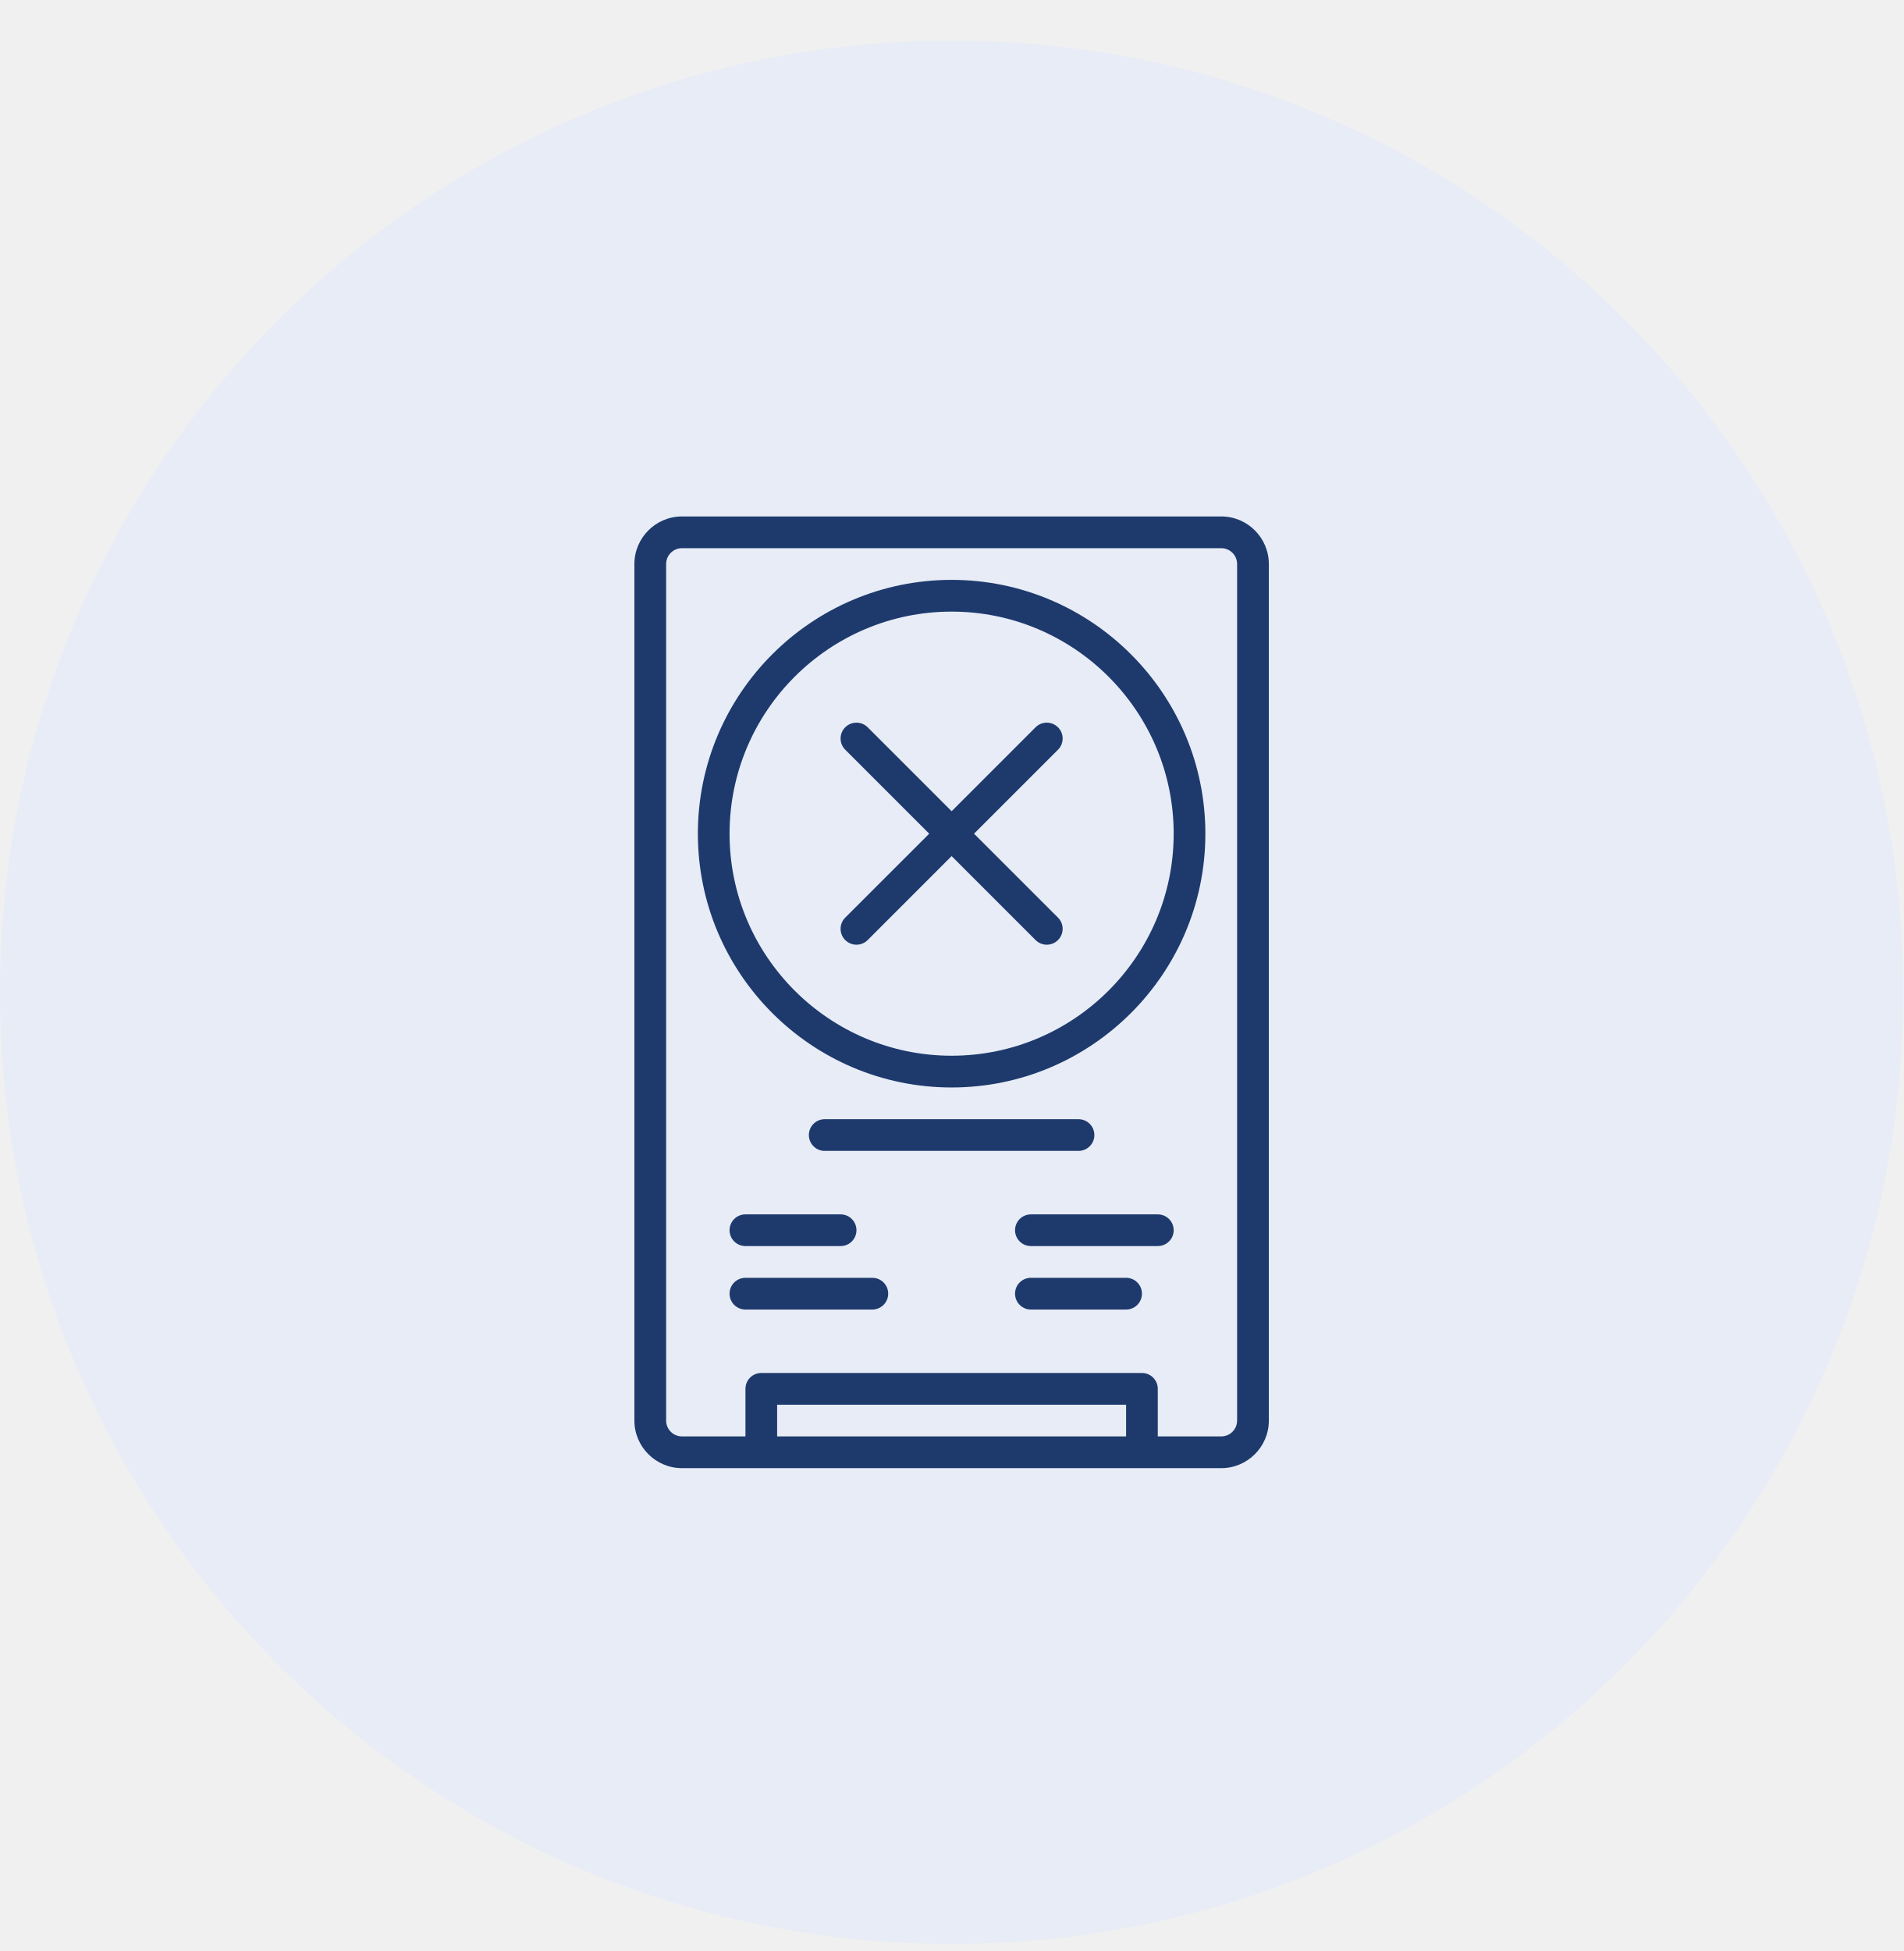
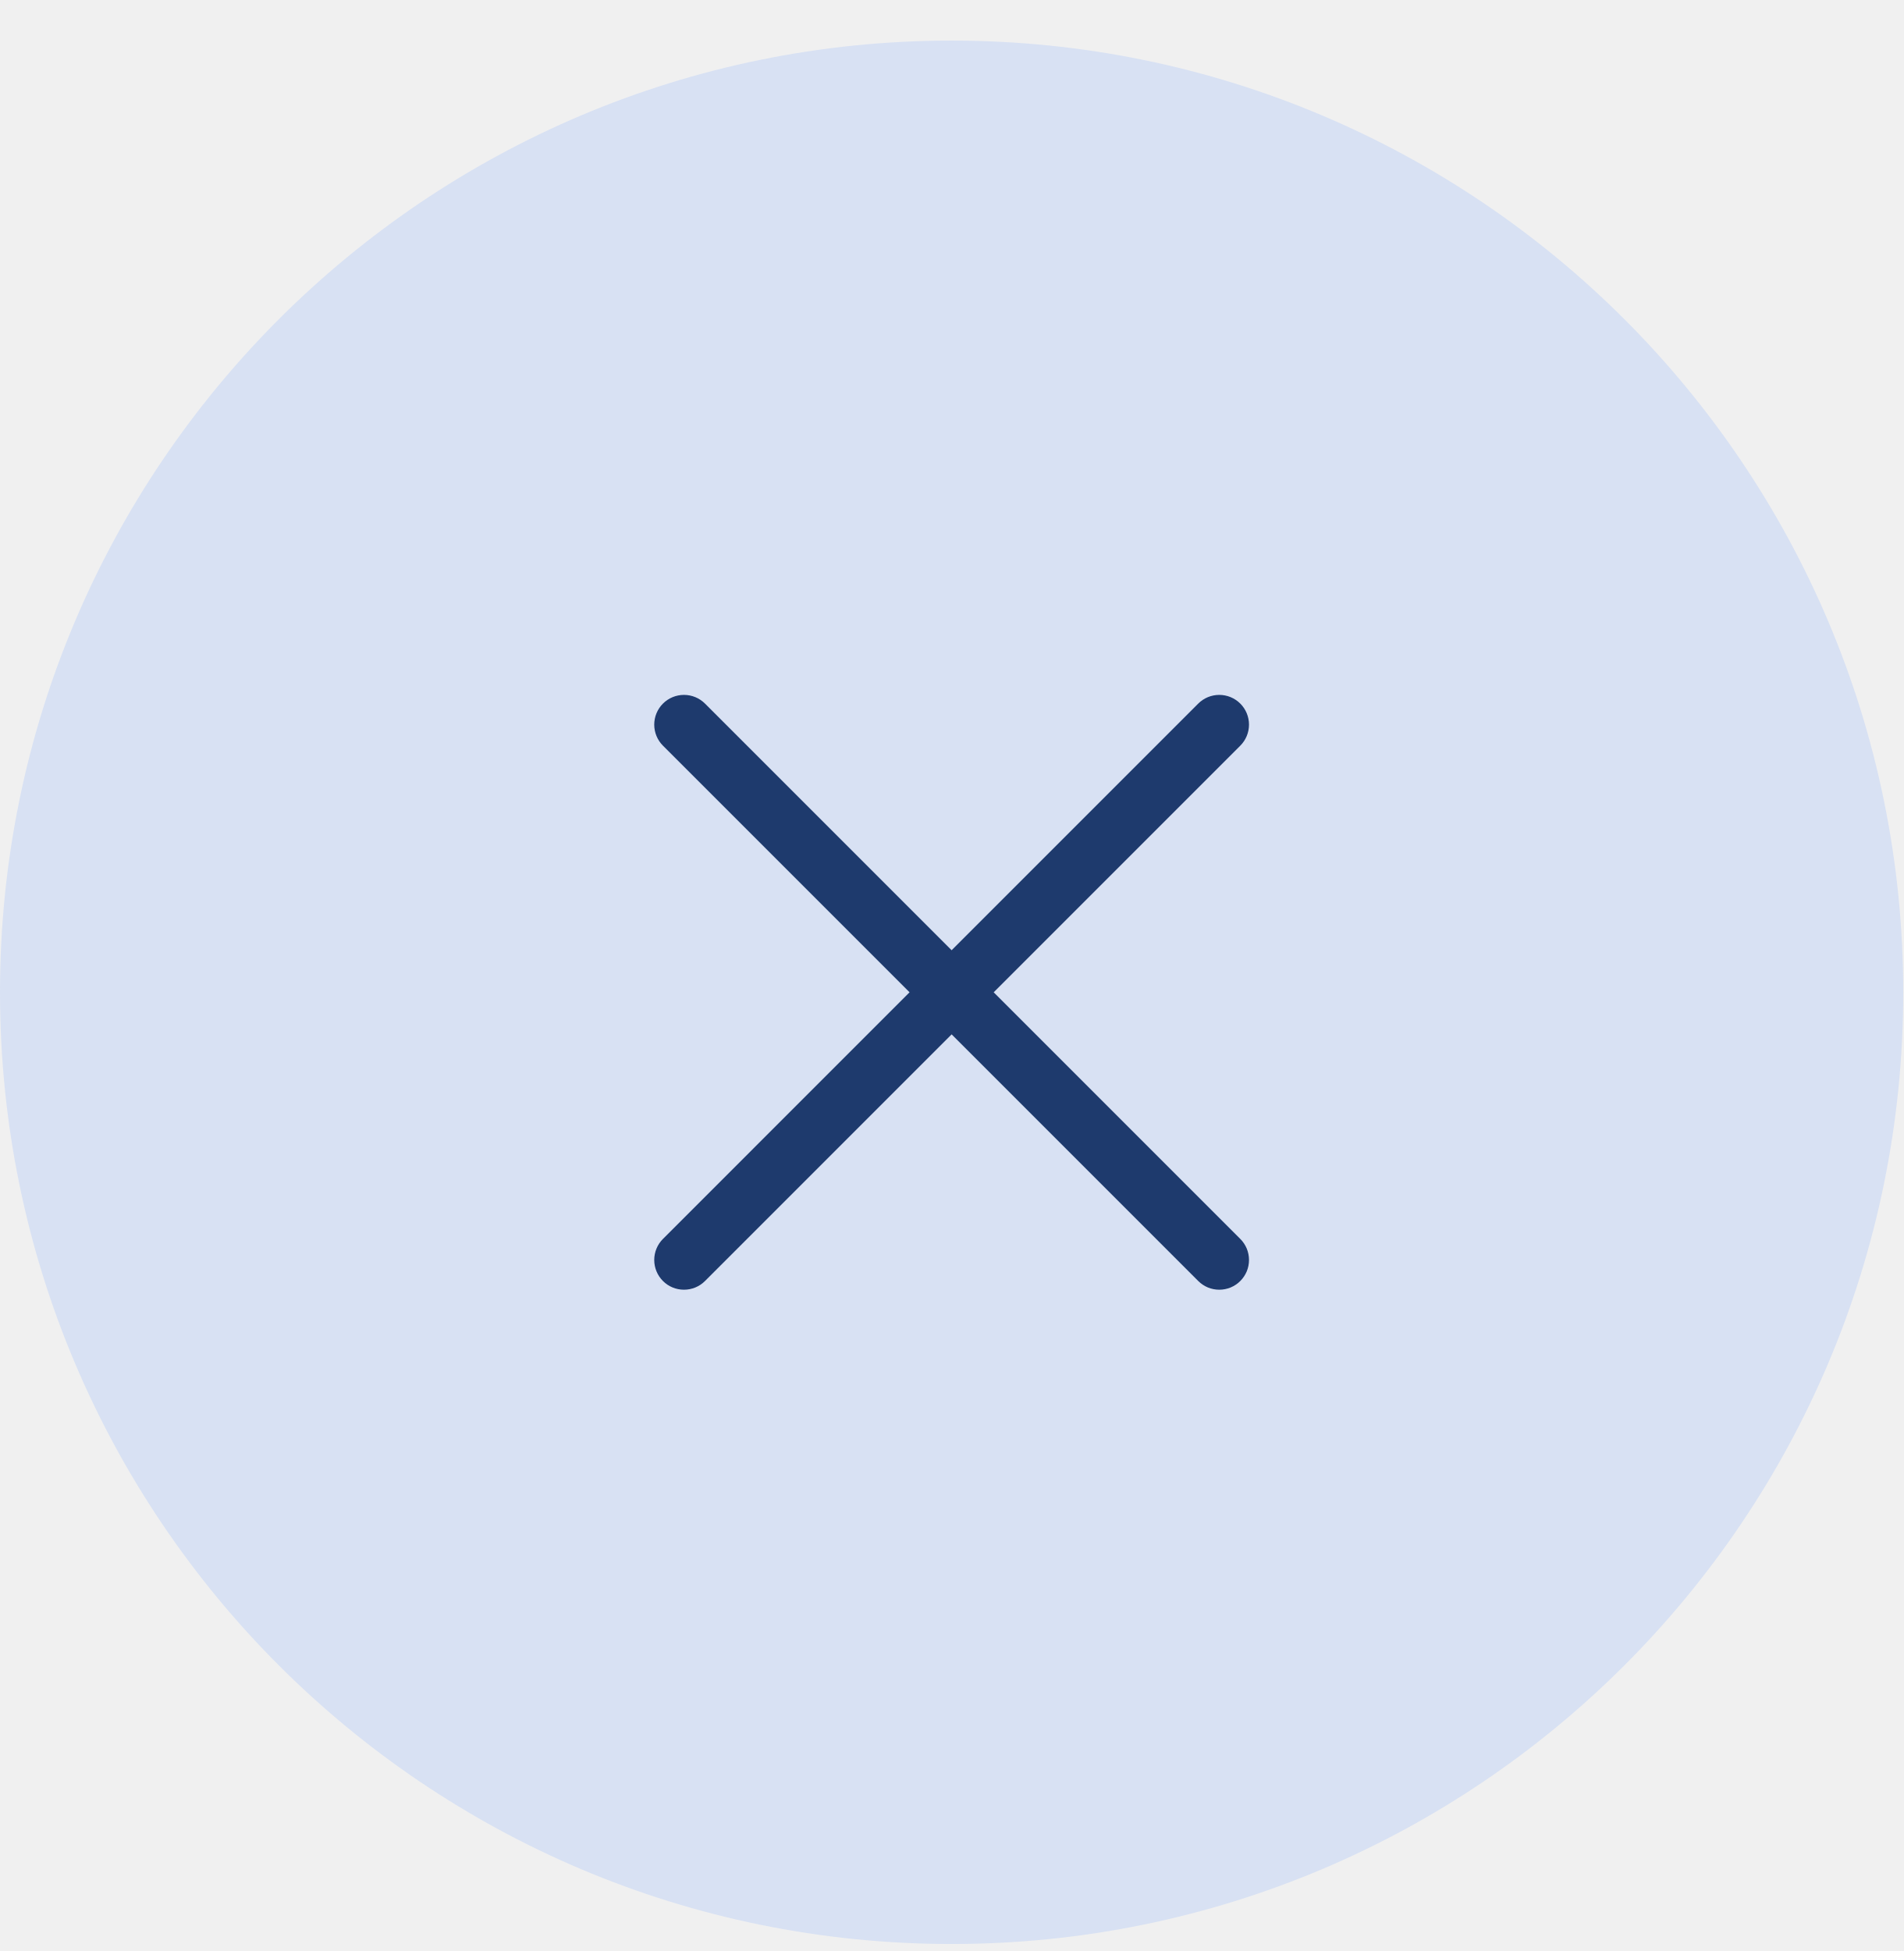
<svg xmlns="http://www.w3.org/2000/svg" width="40" height="41" viewBox="0 0 40 41" fill="none">
-   <circle cx="20" cy="20.853" r="20" fill="#E7ECF6" />
-   <g clip-path="url(#clip0_7252_32631)">
-     <path d="M20 12.186C17.059 12.186 14.667 14.579 14.667 17.52C14.667 20.46 17.059 22.853 20 22.853C22.941 22.853 25.333 20.46 25.333 17.52C25.333 14.579 22.941 12.186 20 12.186ZM20 22.186C17.427 22.186 15.333 20.093 15.333 17.52C15.333 14.946 17.427 12.853 20 12.853C22.573 12.853 24.667 14.946 24.667 17.52C24.667 20.093 22.573 22.186 20 22.186Z" fill="#1E3A6D" />
-     <path d="M25.667 10.853H14.333C13.782 10.853 13.333 11.302 13.333 11.853V29.853C13.333 30.404 13.782 30.853 14.333 30.853H16H24H25.667C26.218 30.853 26.667 30.404 26.667 29.853V11.853C26.667 11.302 26.218 10.853 25.667 10.853ZM16.333 30.186V29.52H23.667V30.186H16.333ZM26 29.853C26 30.037 25.851 30.186 25.667 30.186H24.333V29.186C24.333 29.002 24.184 28.853 24 28.853H16C15.816 28.853 15.667 29.002 15.667 29.186V30.186H14.333C14.149 30.186 14 30.037 14 29.853V11.853C14 11.669 14.149 11.52 14.333 11.52H25.667C25.851 11.52 26 11.669 26 11.853V29.853Z" fill="#1E3A6D" />
-     <path d="M22.667 24.186C22.851 24.186 23 24.037 23 23.853C23 23.669 22.851 23.52 22.667 23.52H17.333C17.149 23.52 17 23.669 17 23.853C17 24.037 17.149 24.186 17.333 24.186H22.667Z" fill="#1E3A6D" />
-     <path d="M15.333 25.853C15.333 26.037 15.482 26.186 15.667 26.186H17.667C17.851 26.186 18 26.037 18 25.853C18 25.669 17.851 25.52 17.667 25.52H15.667C15.482 25.52 15.333 25.669 15.333 25.853Z" fill="#1E3A6D" />
-     <path d="M18.333 26.853H15.667C15.482 26.853 15.333 27.002 15.333 27.186C15.333 27.37 15.482 27.52 15.667 27.52H18.333C18.518 27.52 18.667 27.37 18.667 27.186C18.667 27.002 18.518 26.853 18.333 26.853Z" fill="#1E3A6D" />
-     <path d="M23.667 26.853H21.667C21.482 26.853 21.333 27.002 21.333 27.186C21.333 27.37 21.482 27.52 21.667 27.52H23.667C23.851 27.52 24 27.37 24 27.186C24 27.002 23.851 26.853 23.667 26.853Z" fill="#1E3A6D" />
-     <path d="M24.333 25.52H21.667C21.482 25.52 21.333 25.669 21.333 25.853C21.333 26.037 21.482 26.186 21.667 26.186H24.333C24.518 26.186 24.667 26.037 24.667 25.853C24.667 25.669 24.518 25.52 24.333 25.52Z" fill="#1E3A6D" />
-     <path d="M22.236 15.284C22.105 15.154 21.895 15.154 21.764 15.284L20 17.048L18.236 15.284C18.105 15.154 17.895 15.154 17.764 15.284C17.634 15.414 17.634 15.625 17.764 15.755L19.529 17.52L17.764 19.284C17.634 19.414 17.634 19.625 17.764 19.755C17.829 19.82 17.915 19.853 18 19.853C18.085 19.853 18.171 19.82 18.236 19.755L20 17.991L21.764 19.755C21.829 19.82 21.915 19.853 22 19.853C22.085 19.853 22.171 19.82 22.236 19.755C22.366 19.625 22.366 19.414 22.236 19.284L20.471 17.52L22.236 15.755C22.366 15.625 22.366 15.414 22.236 15.284Z" fill="#1E3A6D" />
-   </g>
-   <defs>
-     <clipPath id="clip0_7252_32631">
-       <rect width="20" height="20" fill="white" transform="translate(10.0001 10.853)" />
-     </clipPath>
-   </defs>
+   <circle cx="20" cy="20.853" r="20" fill="#D8E1F3" />
+   <path d="M26.067 26.036C26.125 26.094 26.171 26.163 26.203 26.239C26.234 26.315 26.25 26.396 26.25 26.478C26.25 26.56 26.234 26.642 26.203 26.717C26.171 26.793 26.125 26.862 26.067 26.92C26.009 26.978 25.94 27.024 25.864 27.056C25.788 27.087 25.707 27.103 25.625 27.103C25.543 27.103 25.462 27.087 25.386 27.056C25.31 27.024 25.241 26.978 25.183 26.92L20 21.737L14.817 26.92C14.7 27.038 14.541 27.103 14.375 27.103C14.209 27.103 14.05 27.038 13.933 26.92C13.816 26.803 13.75 26.644 13.75 26.478C13.75 26.312 13.816 26.153 13.933 26.036L19.116 20.853L13.933 15.67C13.816 15.553 13.75 15.394 13.75 15.228C13.75 15.062 13.816 14.903 13.933 14.786C14.05 14.669 14.209 14.603 14.375 14.603C14.541 14.603 14.7 14.669 14.817 14.786L20 19.969L25.183 14.786C25.3 14.669 25.459 14.603 25.625 14.603C25.791 14.603 25.95 14.669 26.067 14.786C26.184 14.903 26.25 15.062 26.25 15.228C26.25 15.394 26.184 15.553 26.067 15.67L20.884 20.853L26.067 26.036Z" fill="#1E3A6D" />
</svg>
